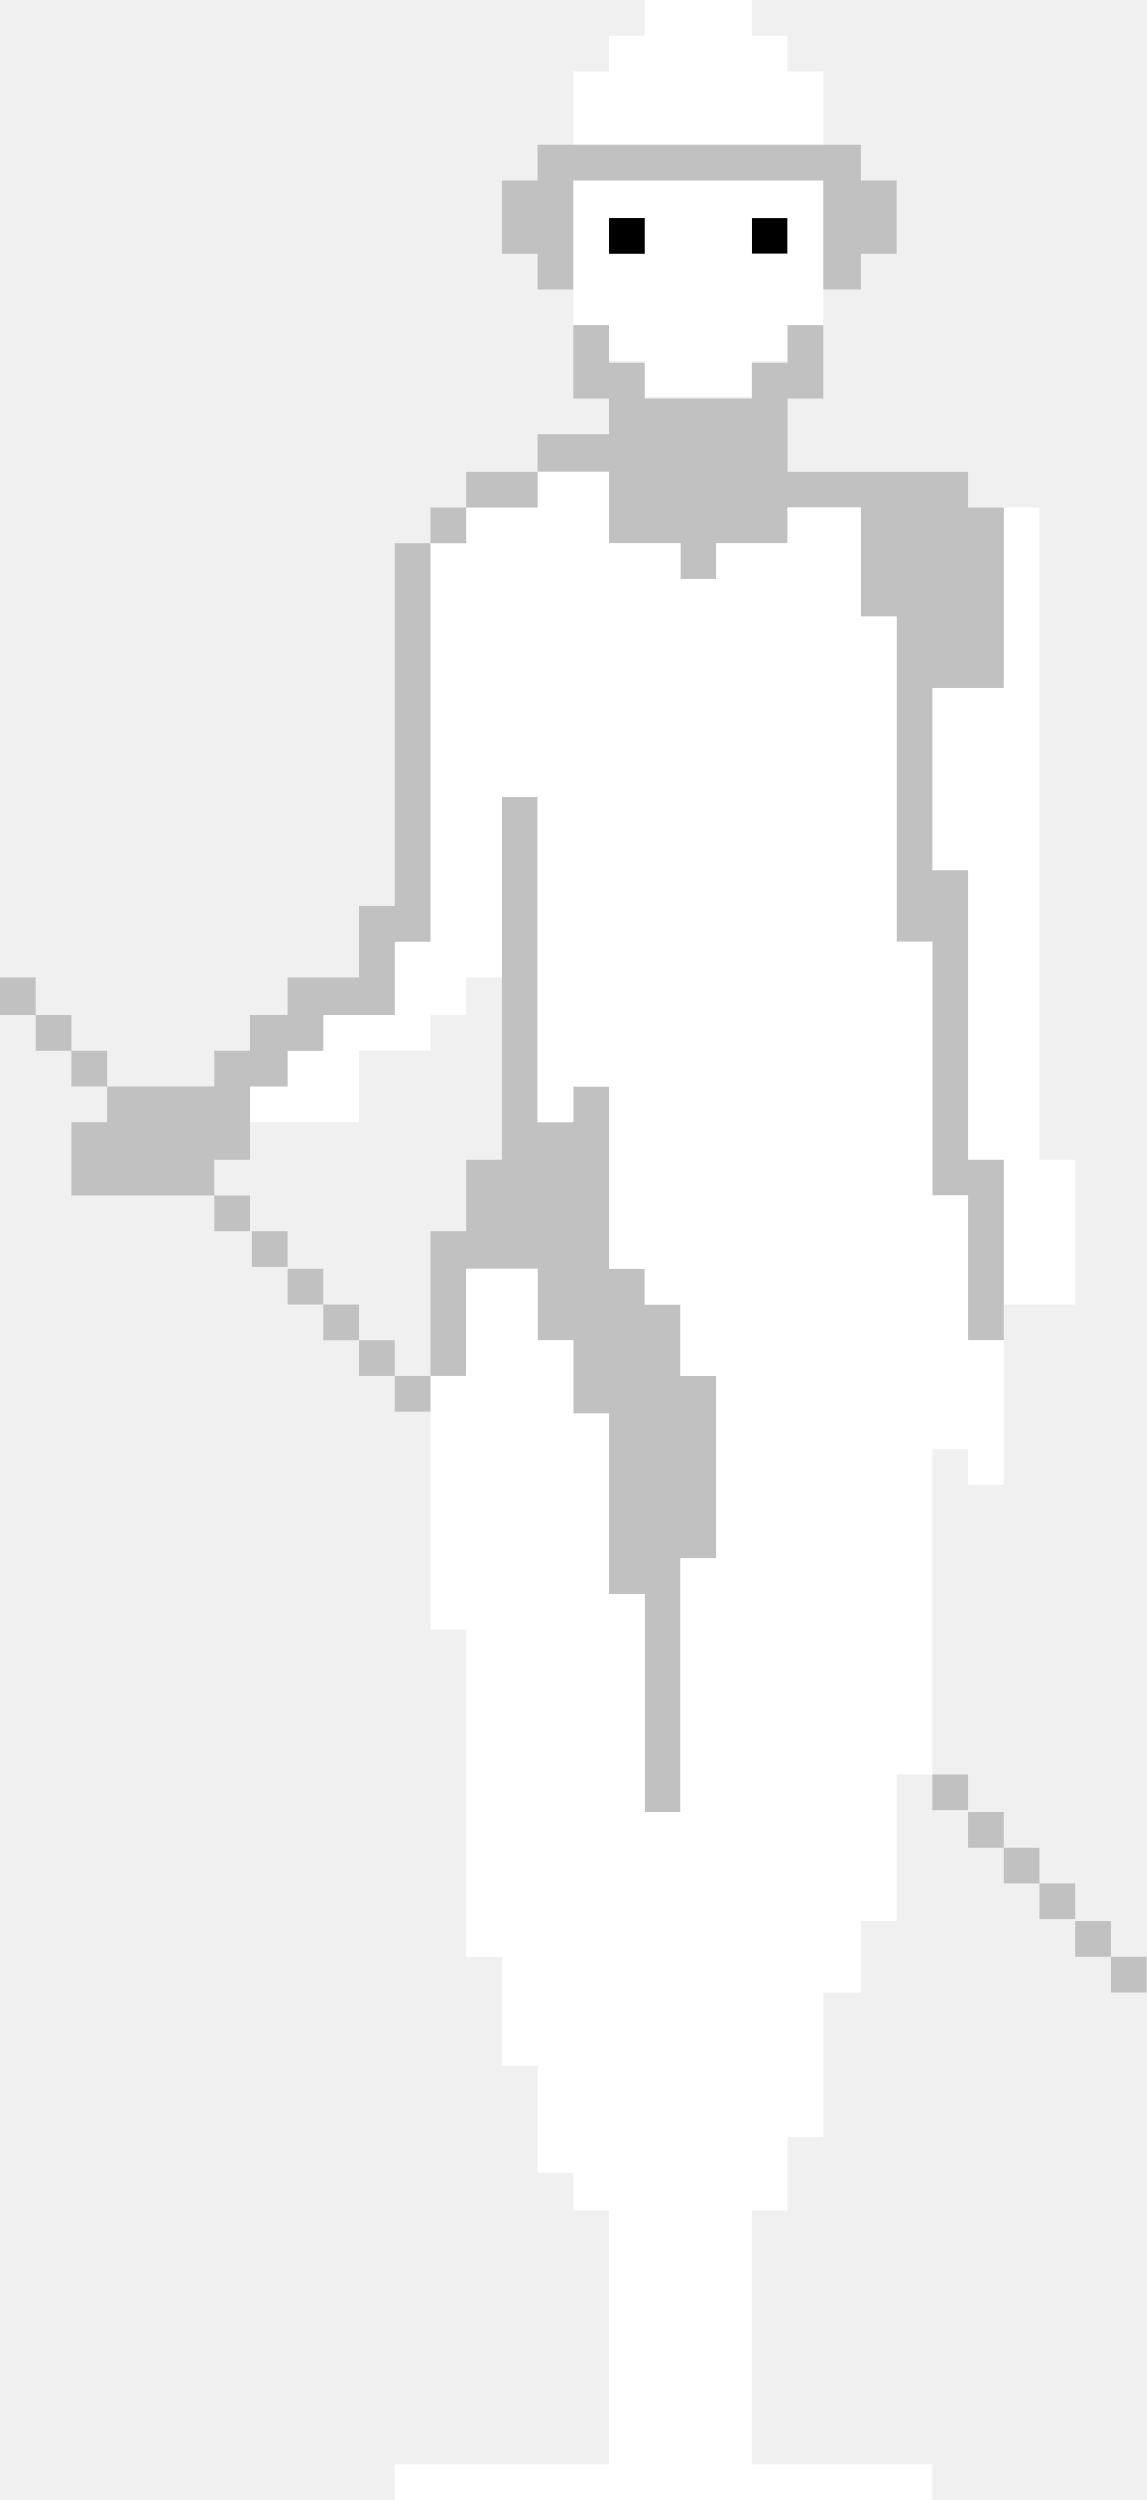
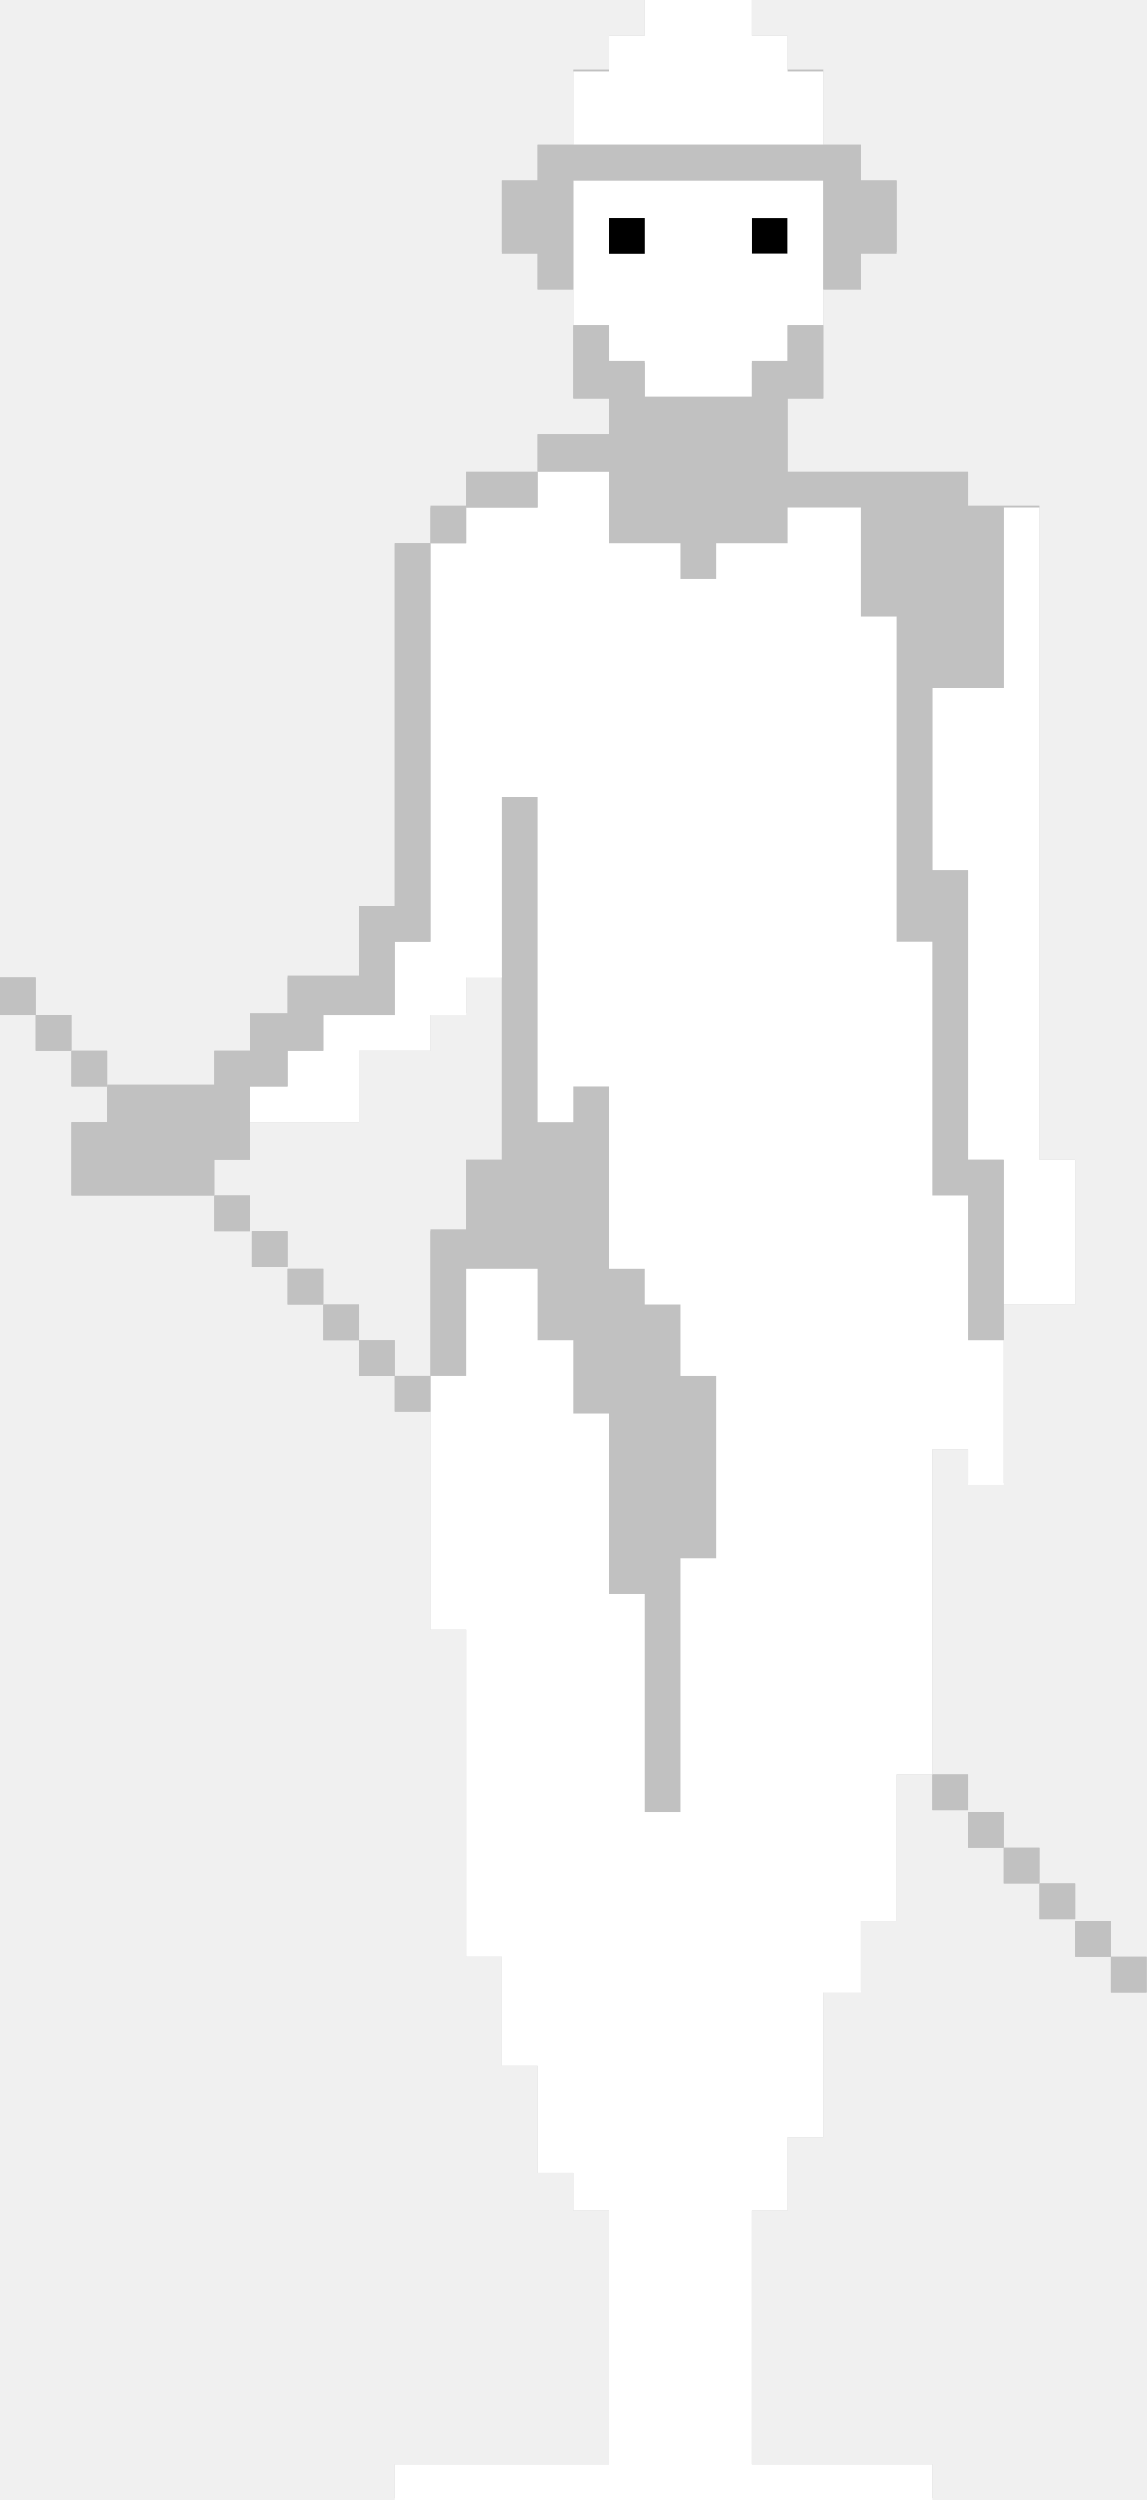
<svg xmlns="http://www.w3.org/2000/svg" version="1.1" x="0px" y="0px" viewBox="0 0 61 133" style="enable-background:new 0 0 61 133;" xml:space="preserve">
  <style type="text/css">
- 	.st0{fill:#FFFFFF;}
- 	.st1{fill:#C1C1C1;}
+ 	.st0{fill:#C1C1C1;}
+ 	.st1{fill:#FFFFFF;}
</style>
  <g id="Слой_2">
</g>
  <g id="Слой_1">
-     <polygon class="st0" points="57.2,61.7 57.2,69.4 53.4,69.4 53.4,61.7 51.5,61.7 51.5,46.3 49.6,46.3 49.6,36.6 53.4,36.6 53.4,27    55.3,27 55.3,61.7  " />
-     <rect x="43.8" y="27" class="st0" width="1.9" height="0" />
-     <rect x="43.8" y="27" class="st1" width="1.9" height="0" />
-     <rect x="41.9" y="27" class="st0" width="1.9" height="0" />
-     <rect x="41.9" y="27" class="st1" width="1.9" height="0" />
-     <rect x="40" y="11.6" class="st0" width="1.9" height="1.9" />
-     <rect x="40" y="11.6" class="st0" width="1.9" height="0" />
-     <rect x="40" y="11.6" class="st0" width="0" height="1.9" />
-     <rect x="40" y="11.6" class="st0" width="0" height="0" />
-     <rect x="36.2" y="73.2" class="st1" width="1.9" height="0" />
-     <rect x="36.2" y="73.2" class="st0" width="1.9" height="0" />
-     <rect x="33.4" y="11.6" class="st1" width="1" height="0" />
-     <rect x="32.4" y="11.6" width="1.9" height="0" />
-     <rect x="40" y="11.6" width="1.9" height="1.9" />
-     <path class="st0" d="M30.5,9.6v7.7h1.9v1.9h1.9v1.9H40v-1.9h1.9v-1.9h1.9V9.6H30.5z M34.3,13.5h-1.9v-1.9h1.9V13.5z M41.9,13.5H40   v-1.9h1.9V13.5z" />
-     <rect x="32.4" y="11.6" width="1.9" height="1.9" />
-     <rect x="32.4" y="11.6" class="st0" width="1.9" height="0" />
-     <rect x="30.5" y="57.8" class="st1" width="1.9" height="0" />
-     <polygon class="st1" points="38.1,73.2 38.1,82.9 36.2,82.9 36.2,96.4 34.3,96.4 34.3,84.8 32.4,84.8 32.4,75.2 30.5,75.2    30.5,71.3 28.6,71.3 28.6,67.5 24.8,67.5 24.8,73.2 22.9,73.2 22.9,65.5 24.8,65.5 24.8,61.7 26.7,61.7 26.7,42.4 28.6,42.4    28.6,59.7 30.5,59.7 30.5,57.8 32.4,57.8 32.4,67.5 34.3,67.5 34.3,69.4 36.2,69.4 36.2,73.2  " />
-     <rect x="26.7" y="42.4" class="st1" width="1.9" height="0" />
-     <rect x="30.5" y="57.8" class="st0" width="1.9" height="0" />
-     <polygon class="st1" points="49.6,36.6 49.6,46.3 51.5,46.3 51.5,61.7 53.4,61.7 53.4,71.3 51.5,71.3 51.5,63.6 49.6,63.6    49.6,50.1 47.7,50.1 47.7,32.8 45.8,32.8 45.8,27 41.9,27 41.9,28.9 38.1,28.9 38.1,30.8 36.2,30.8 36.2,28.9 32.4,28.9 32.4,25.1    28.6,25.1 28.6,23.1 32.4,23.1 32.4,21.2 30.5,21.2 30.5,17.3 32.4,17.3 32.4,19.3 34.3,19.3 34.3,21.2 40,21.2 40,19.3 41.9,19.3    41.9,17.3 43.8,17.3 43.8,21.2 41.9,21.2 41.9,25.1 51.5,25.1 51.5,27 53.4,27 53.4,36.6  " />
    <g>
-       <polygon class="st0" points="43.8,3.8 43.8,7.7 30.5,7.7 30.5,3.8 32.4,3.8 32.4,1.9 34.3,1.9 34.3,0 40,0 40,1.9 41.9,1.9     41.9,3.8   " />
+       <polygon class="st0" points="57.2,61.7 57.2,69.4 53.4,69.4 53.4,78.9 51.5,78.9 51.5,77.1 49.6,77.1 49.6,94.4 47.7,94.4     47.7,102.2 45.8,102.2 45.8,105.9 43.8,105.9 43.8,113.7 41.9,113.7 41.9,117.6 40,117.6 40,131.1 49.6,131.1 49.6,132.9     21,132.9 21,131.1 32.4,131.1 32.4,117.6 30.5,117.6 30.5,115.6 28.6,115.6 28.6,109.9 26.7,109.9 26.7,104.1 24.8,104.1     24.8,86.7 22.9,86.7 22.9,75.1 21,75.1 21,73.2 22.9,73.2 22.9,65.4 24.8,65.4 24.8,61.7 26.7,61.7 26.7,51.9 24.8,51.9     24.8,53.9 22.9,53.9 22.9,55.9 19.1,55.9 19.1,59.7 13.3,59.7 13.3,61.7 11.4,61.7 11.4,63.6 3.8,63.6 3.8,59.7 5.7,59.7     5.7,57.7 11.4,57.7 11.4,55.9 13.3,55.9 13.3,53.9 15.3,53.9 15.3,51.9 19.1,51.9 19.1,48.2 21,48.2 21,28.9 22.9,28.9 22.9,26.9     24.8,26.9 24.8,25.1 28.6,25.1 28.6,23.1 32.4,23.1 32.4,21.2 30.5,21.2 30.5,15.4 28.6,15.4 28.6,13.4 26.7,13.4 26.7,9.6     28.6,9.6 28.6,7.7 30.5,7.7 30.5,3.7 32.4,3.7 32.4,1.9 34.3,1.9 34.3,-0.1 40,-0.1 40,1.9 41.9,1.9 41.9,3.7 43.8,3.7 43.8,7.7     45.8,7.7 45.8,9.6 47.7,9.6 47.7,13.4 45.8,13.4 45.8,15.4 43.8,15.4 43.8,21.2 41.9,21.2 41.9,25.1 51.5,25.1 51.5,26.9     55.3,26.9 55.3,61.7   " />
+       <rect x="19.1" y="71.3" class="st0" width="1.9" height="1.9" />
+       <rect x="17.2" y="69.4" class="st0" width="1.9" height="1.9" />
+       <rect x="49.6" y="94.4" class="st0" width="1.9" height="1.9" />
+       <rect x="51.5" y="96.4" class="st0" width="1.9" height="1.9" />
+       <rect x="53.4" y="98.3" class="st0" width="1.9" height="1.9" />
+       <rect x="55.3" y="100.2" class="st0" width="1.9" height="1.9" />
+       <rect x="57.2" y="102.2" class="st0" width="1.9" height="1.9" />
+       <rect x="59.1" y="104.1" class="st0" width="1.9" height="1.9" />
+       <rect x="15.3" y="67.5" class="st0" width="1.9" height="1.9" />
+       <rect x="13.4" y="65.5" class="st0" width="1.9" height="1.9" />
+       <rect x="11.4" y="63.6" class="st0" width="1.9" height="1.9" />
+       <rect x="3.8" y="55.9" class="st0" width="1.9" height="1.9" />
+       <rect x="1.9" y="54" class="st0" width="1.9" height="1.9" />
+       <rect y="52" class="st0" width="1.9" height="2" />
    </g>
-     <polygon class="st0" points="53.4,71.3 53.4,79 51.5,79 51.5,77.1 49.6,77.1 49.6,94.4 47.7,94.4 47.7,102.2 45.8,102.2 45.8,106    43.8,106 43.8,113.7 41.9,113.7 41.9,117.6 40,117.6 40,131.1 49.6,131.1 49.6,133 21,133 21,131.1 32.4,131.1 32.4,117.6    30.5,117.6 30.5,115.6 28.6,115.6 28.6,109.9 26.7,109.9 26.7,104.1 24.8,104.1 24.8,86.7 22.9,86.7 22.9,73.2 24.8,73.2    24.8,67.5 28.6,67.5 28.6,71.3 30.5,71.3 30.5,75.2 32.4,75.2 32.4,84.8 34.3,84.8 34.3,96.4 36.2,96.4 36.2,82.9 38.1,82.9    38.1,73.2 36.2,73.2 36.2,69.4 34.3,69.4 34.3,67.5 32.4,67.5 32.4,57.8 30.5,57.8 30.5,59.7 28.6,59.7 28.6,42.4 26.7,42.4    26.7,52 24.8,52 24.8,54 22.9,54 22.9,55.9 19.1,55.9 19.1,59.7 13.3,59.7 13.3,57.8 15.3,57.8 15.3,55.9 17.2,55.9 17.2,54 21,54    21,50.1 22.9,50.1 22.9,28.9 24.8,28.9 24.8,27 28.6,27 28.6,25.1 32.4,25.1 32.4,28.9 36.2,28.9 36.2,30.8 38.1,30.8 38.1,28.9    41.9,28.9 41.9,27 45.8,27 45.8,32.8 47.7,32.8 47.7,50.1 49.6,50.1 49.6,63.6 51.5,63.6 51.5,71.3  " />
-     <rect x="26.7" y="42.4" class="st0" width="1.9" height="0" />
-     <rect x="26.7" y="27" class="st0" width="1.9" height="0" />
-     <rect x="26.7" y="27" class="st1" width="1.9" height="0" />
-     <polygon class="st1" points="47.7,9.6 47.7,13.5 45.8,13.5 45.8,15.4 43.8,15.4 43.8,9.6 30.5,9.6 30.5,15.4 28.6,15.4 28.6,13.5    26.7,13.5 26.7,9.6 28.6,9.6 28.6,7.7 45.8,7.7 45.8,9.6  " />
-     <rect x="24.8" y="27" class="st0" width="1.9" height="0" />
-     <rect x="24.8" y="25.1" class="st1" width="3.8" height="1.9" />
-     <rect x="24.8" y="27" class="st1" width="1.9" height="0" />
-     <rect x="22.9" y="73.2" class="st0" width="1.9" height="0" />
-     <rect x="22.9" y="73.2" class="st1" width="1.9" height="0" />
-     <rect x="22.9" y="27" class="st1" width="1.9" height="1.9" />
-     <rect x="21" y="73.2" class="st1" width="1.9" height="1.9" />
-     <polygon class="st1" points="22.9,28.9 22.9,50.1 21,50.1 21,54 17.2,54 17.2,55.9 15.3,55.9 15.3,57.8 13.3,57.8 13.3,61.7    11.4,61.7 11.4,63.6 3.8,63.6 3.8,59.7 5.7,59.7 5.7,57.8 11.4,57.8 11.4,55.9 13.3,55.9 13.3,54 15.3,54 15.3,52 19.1,52    19.1,48.2 21,48.2 21,28.9  " />
-     <path class="st1" d="M21,71.3h-1.9v1.9H21V71.3z" />
-     <path class="st1" d="M19.1,69.4h-1.9v1.9h1.9V69.4z" />
-     <path class="st1" d="M51.5,94.4h-1.9v1.9h1.9V94.4z" />
-     <path class="st1" d="M53.4,96.4h-1.9v1.9h1.9V96.4z" />
-     <path class="st1" d="M55.3,98.3h-1.9v1.9h1.9V98.3z" />
-     <path class="st1" d="M57.2,100.2h-1.9v1.9h1.9V100.2z" />
-     <path class="st1" d="M59.1,102.2h-1.9v1.9h1.9V102.2z" />
-     <path class="st1" d="M61,104.1h-1.9v1.9H61V104.1z" />
-     <path class="st1" d="M17.2,67.5h-1.9v1.9h1.9V67.5z" />
-     <path class="st1" d="M15.3,65.5h-1.9v1.9h1.9V65.5z" />
-     <rect x="13.3" y="57.8" class="st0" width="1.9" height="0" />
-     <rect x="13.3" y="57.8" class="st1" width="1.9" height="0" />
-     <path class="st1" d="M13.3,63.6h-1.9v1.9h1.9V63.6z" />
-     <rect x="3.8" y="55.9" class="st1" width="1.9" height="1.9" />
-     <path class="st1" d="M3.8,54H1.9v1.9h1.9V54z" />
-     <path class="st1" d="M1.9,52H0V54h1.9V52z" />
+     <g id="Слой_2_1_">
+ 	</g>
+     <g id="Слой_1_1_">
+       <polygon class="st1" points="57.2,61.7 57.2,69.4 53.4,69.4 53.4,61.7 51.5,61.7 51.5,46.3 49.6,46.3 49.6,36.6 53.4,36.6     53.4,27 55.3,27 55.3,61.7   " />
+       <polygon class="st1" points="43.8,27 45.7,27 45.7,27   " />
+       <polygon class="st0" points="43.8,27 45.7,27 45.7,27   " />
+       <polygon class="st1" points="41.9,27 43.8,27 43.8,27   " />
+       <polygon class="st0" points="41.9,27 43.8,27 43.8,27   " />
+       <rect x="40" y="11.6" class="st1" width="1.9" height="1.9" />
+       <polygon class="st1" points="40,11.6 41.9,11.6 41.9,11.6   " />
+       <rect x="40" y="11.6" class="st1" width="0" height="1.9" />
+       <polygon class="st1" points="40,11.6 40,11.6 40,11.6   " />
+       <polygon class="st0" points="36.2,73.2 38.1,73.2 38.1,73.2   " />
+       <polygon class="st1" points="36.2,73.2 38.1,73.2 38.1,73.2   " />
+       <polygon class="st0" points="33.4,11.6 34.4,11.6 34.4,11.6   " />
+       <polygon points="32.4,11.6 34.3,11.6 34.3,11.6   " />
+       <rect x="40" y="11.6" width="1.9" height="1.9" />
+       <path class="st1" d="M30.5,9.6v7.7h1.9v1.9h1.9v1.9H40v-1.9h1.9v-1.9h1.9V9.6H30.5z M34.3,13.5h-1.9v-1.9h1.9V13.5z M41.9,13.5H40    v-1.9h1.9V13.5z" />
+       <rect x="32.4" y="11.6" width="1.9" height="1.9" />
+       <polygon class="st1" points="32.4,11.6 34.3,11.6 34.3,11.6   " />
+       <polygon class="st0" points="30.5,57.8 32.4,57.8 32.4,57.8   " />
+       <polygon class="st0" points="38.1,73.2 38.1,82.9 36.2,82.9 36.2,96.4 34.3,96.4 34.3,84.8 32.4,84.8 32.4,75.2 30.5,75.2     30.5,71.3 28.6,71.3 28.6,67.5 24.8,67.5 24.8,73.2 22.9,73.2 22.9,65.5 24.8,65.5 24.8,61.7 26.7,61.7 26.7,42.4 28.6,42.4     28.6,59.7 30.5,59.7 30.5,57.8 32.4,57.8 32.4,67.5 34.3,67.5 34.3,69.4 36.2,69.4 36.2,73.2   " />
+       <polygon class="st0" points="26.7,42.4 28.6,42.4 28.6,42.4   " />
+       <polygon class="st1" points="30.5,57.8 32.4,57.8 32.4,57.8   " />
+       <polygon class="st0" points="49.6,36.6 49.6,46.3 51.5,46.3 51.5,61.7 53.4,61.7 53.4,71.3 51.5,71.3 51.5,63.6 49.6,63.6     49.6,50.1 47.7,50.1 47.7,32.8 45.8,32.8 45.8,27 41.9,27 41.9,28.9 38.1,28.9 38.1,30.8 36.2,30.8 36.2,28.9 32.4,28.9     32.4,25.1 28.6,25.1 28.6,23.1 32.4,23.1 32.4,21.2 30.5,21.2 30.5,17.3 32.4,17.3 32.4,19.3 34.3,19.3 34.3,21.2 40,21.2     40,19.3 41.9,19.3 41.9,17.3 43.8,17.3 43.8,21.2 41.9,21.2 41.9,25.1 51.5,25.1 51.5,27 53.4,27 53.4,36.6   " />
+       <g>
+         <polygon class="st1" points="43.8,3.8 43.8,7.7 30.5,7.7 30.5,3.8 32.4,3.8 32.4,1.9 34.3,1.9 34.3,0 40,0 40,1.9 41.9,1.9      41.9,3.8    " />
+       </g>
+       <polygon class="st1" points="53.4,71.3 53.4,79 51.5,79 51.5,77.1 49.6,77.1 49.6,94.4 47.7,94.4 47.7,102.2 45.8,102.2 45.8,106     43.8,106 43.8,113.7 41.9,113.7 41.9,117.6 40,117.6 40,131.1 49.6,131.1 49.6,133 21,133 21,131.1 32.4,131.1 32.4,117.6     30.5,117.6 30.5,115.6 28.6,115.6 28.6,109.9 26.7,109.9 26.7,104.1 24.8,104.1 24.8,86.7 22.9,86.7 22.9,73.2 24.8,73.2     24.8,67.5 28.6,67.5 28.6,71.3 30.5,71.3 30.5,75.2 32.4,75.2 32.4,84.8 34.3,84.8 34.3,96.4 36.2,96.4 36.2,82.9 38.1,82.9     38.1,73.2 36.2,73.2 36.2,69.4 34.3,69.4 34.3,67.5 32.4,67.5 32.4,57.8 30.5,57.8 30.5,59.7 28.6,59.7 28.6,42.4 26.7,42.4     26.7,52 24.8,52 24.8,54 22.9,54 22.9,55.9 19.1,55.9 19.1,59.7 13.3,59.7 13.3,57.8 15.3,57.8 15.3,55.9 17.2,55.9 17.2,54     21,54 21,50.1 22.9,50.1 22.9,28.9 24.8,28.9 24.8,27 28.6,27 28.6,25.1 32.4,25.1 32.4,28.9 36.2,28.9 36.2,30.8 38.1,30.8     38.1,28.9 41.9,28.9 41.9,27 45.8,27 45.8,32.8 47.7,32.8 47.7,50.1 49.6,50.1 49.6,63.6 51.5,63.6 51.5,71.3   " />
+       <polygon class="st1" points="26.7,42.4 28.6,42.4 28.6,42.4   " />
+       <polygon class="st1" points="26.7,27 28.6,27 28.6,27   " />
+       <polygon class="st0" points="26.7,27 28.6,27 28.6,27   " />
+       <polygon class="st0" points="47.7,9.6 47.7,13.5 45.8,13.5 45.8,15.4 43.8,15.4 43.8,9.6 30.5,9.6 30.5,15.4 28.6,15.4 28.6,13.5     26.7,13.5 26.7,9.6 28.6,9.6 28.6,7.7 45.8,7.7 45.8,9.6   " />
+       <polygon class="st1" points="24.8,27 26.7,27 26.7,27   " />
+       <rect x="24.8" y="25.1" class="st0" width="3.8" height="1.9" />
+       <polygon class="st0" points="24.8,27 26.7,27 26.7,27   " />
+       <polygon class="st1" points="22.9,73.2 24.8,73.2 24.8,73.2   " />
+       <polygon class="st0" points="22.9,73.2 24.8,73.2 24.8,73.2   " />
+       <rect x="22.9" y="27" class="st0" width="1.9" height="1.9" />
+       <rect x="21" y="73.2" class="st0" width="1.9" height="1.9" />
+       <polygon class="st0" points="22.9,28.9 22.9,50.1 21,50.1 21,54 17.2,54 17.2,55.9 15.3,55.9 15.3,57.8 13.3,57.8 13.3,61.7     11.4,61.7 11.4,63.6 3.8,63.6 3.8,59.7 5.7,59.7 5.7,57.8 11.4,57.8 11.4,55.9 13.3,55.9 13.3,54 15.3,54 15.3,52 19.1,52     19.1,48.2 21,48.2 21,28.9   " />
+       <path class="st0" d="M21,71.3h-1.9v1.9H21V71.3z" />
+       <path class="st0" d="M19.1,69.4h-1.9v1.9h1.9V69.4z" />
+       <path class="st0" d="M51.5,94.4h-1.9v1.9h1.9V94.4z" />
+       <path class="st0" d="M53.4,96.4h-1.9v1.9h1.9V96.4z" />
+       <path class="st0" d="M55.3,98.3h-1.9v1.9h1.9V98.3z" />
+       <path class="st0" d="M57.2,100.2h-1.9v1.9h1.9V100.2z" />
+       <path class="st0" d="M59.1,102.2h-1.9v1.9h1.9V102.2z" />
+       <path class="st0" d="M61,104.1h-1.9v1.9H61V104.1z" />
+       <path class="st0" d="M17.2,67.5h-1.9v1.9h1.9V67.5z" />
+       <path class="st0" d="M15.3,65.5h-1.9v1.9h1.9V65.5z" />
+       <polygon class="st1" points="13.3,57.8 15.2,57.8 15.2,57.8   " />
+       <polygon class="st0" points="13.3,57.8 15.2,57.8 15.2,57.8   " />
+       <path class="st0" d="M13.3,63.6h-1.9v1.9h1.9V63.6z" />
+       <rect x="3.8" y="55.9" class="st0" width="1.9" height="1.9" />
+       <path class="st0" d="M3.8,54H1.9v1.9h1.9V54z" />
+       <path class="st0" d="M1.9,52H0v2h1.9V52z" />
+     </g>
  </g>
</svg>
